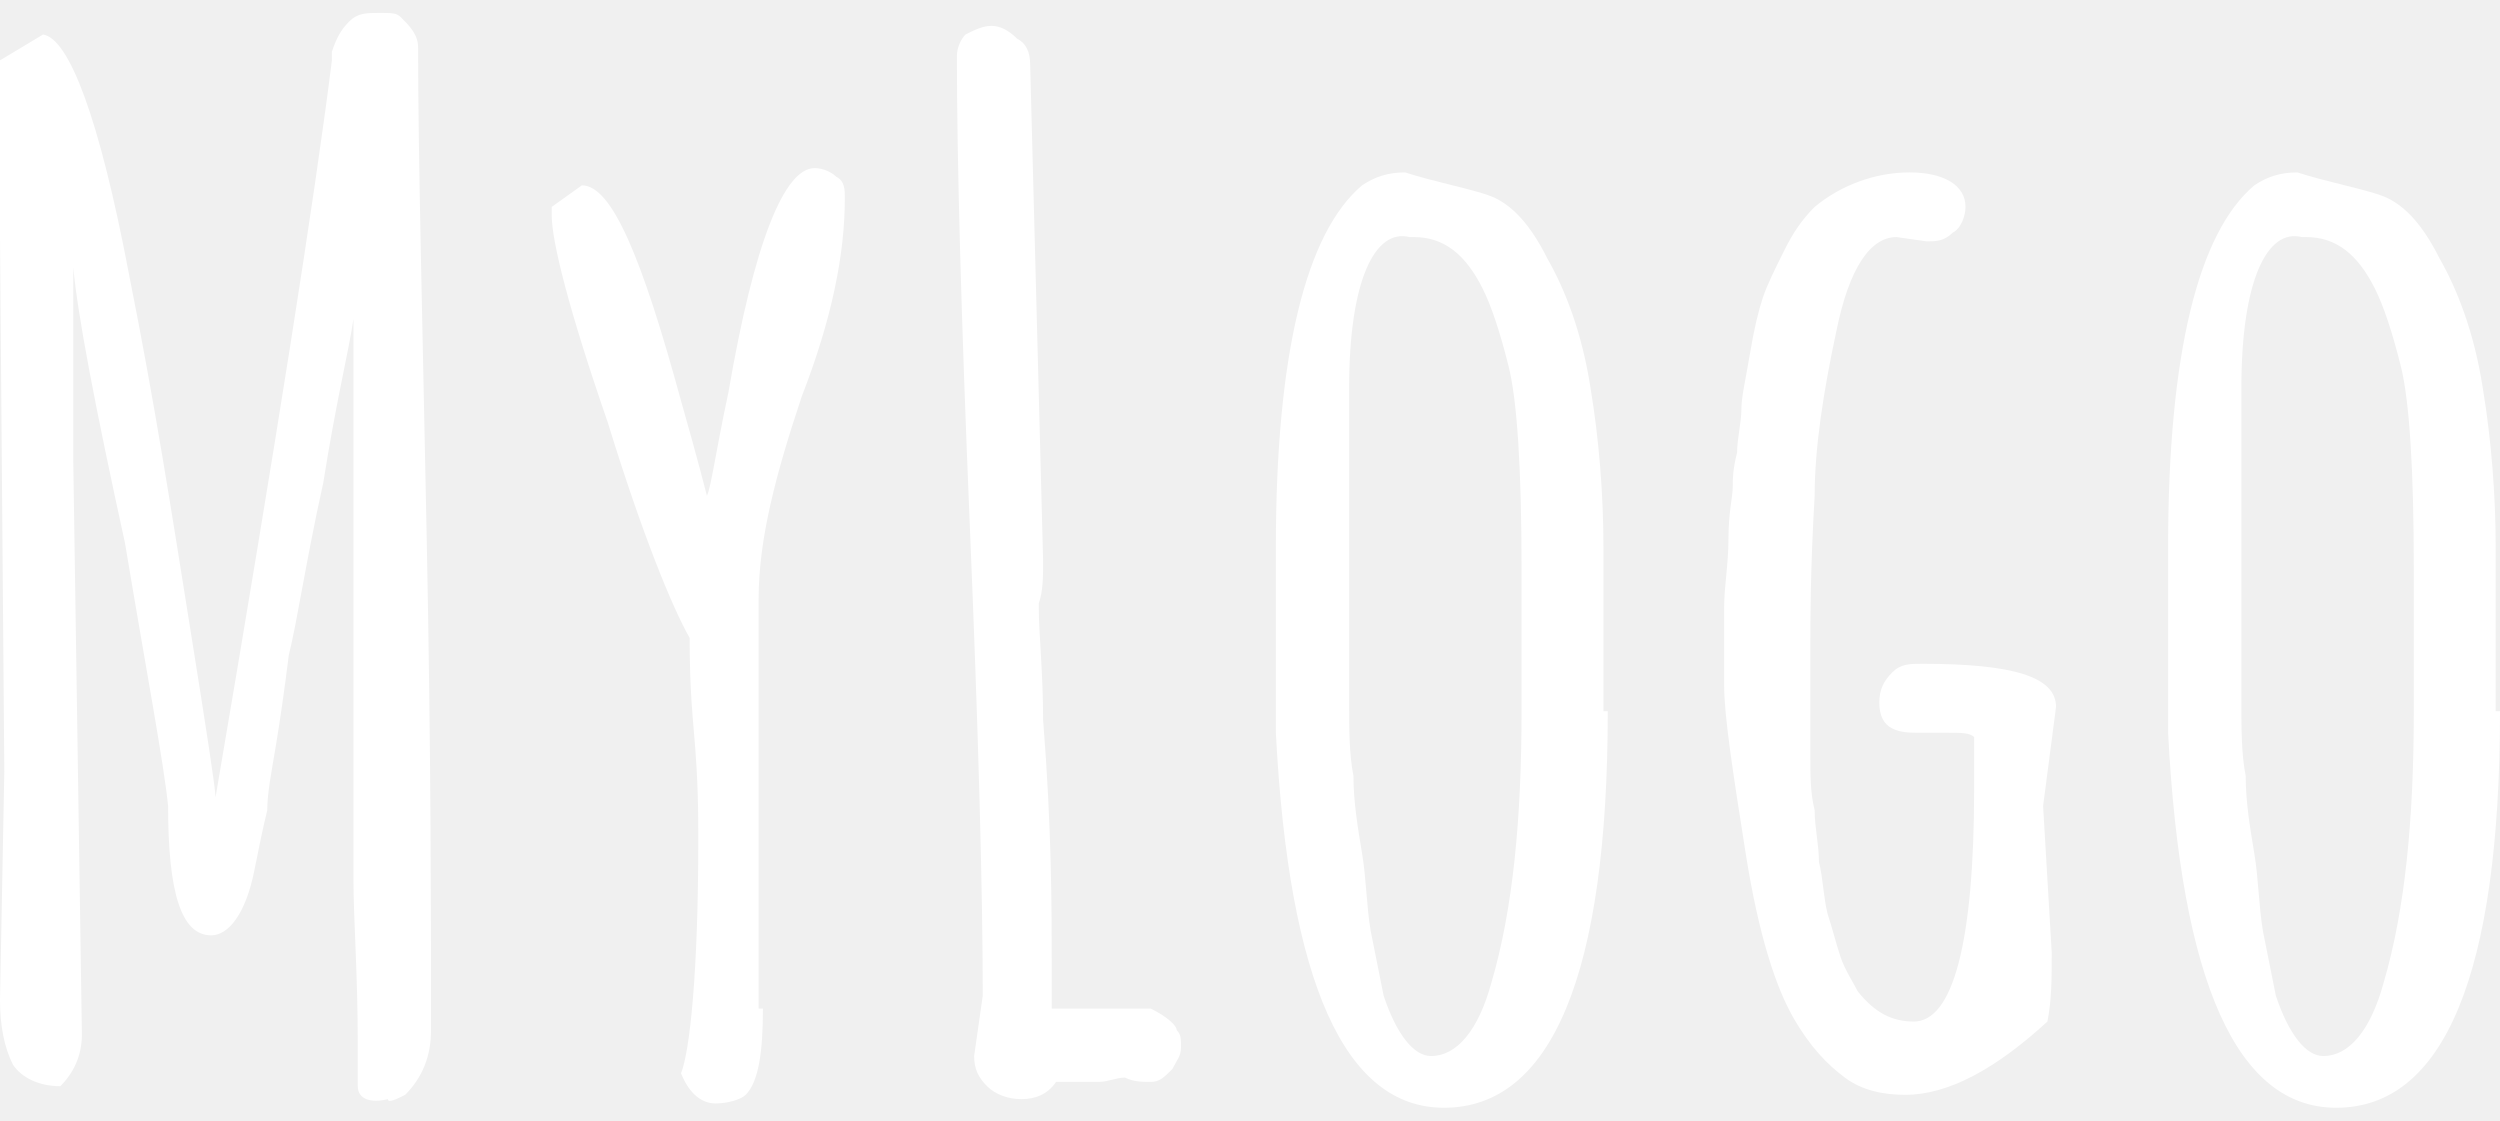
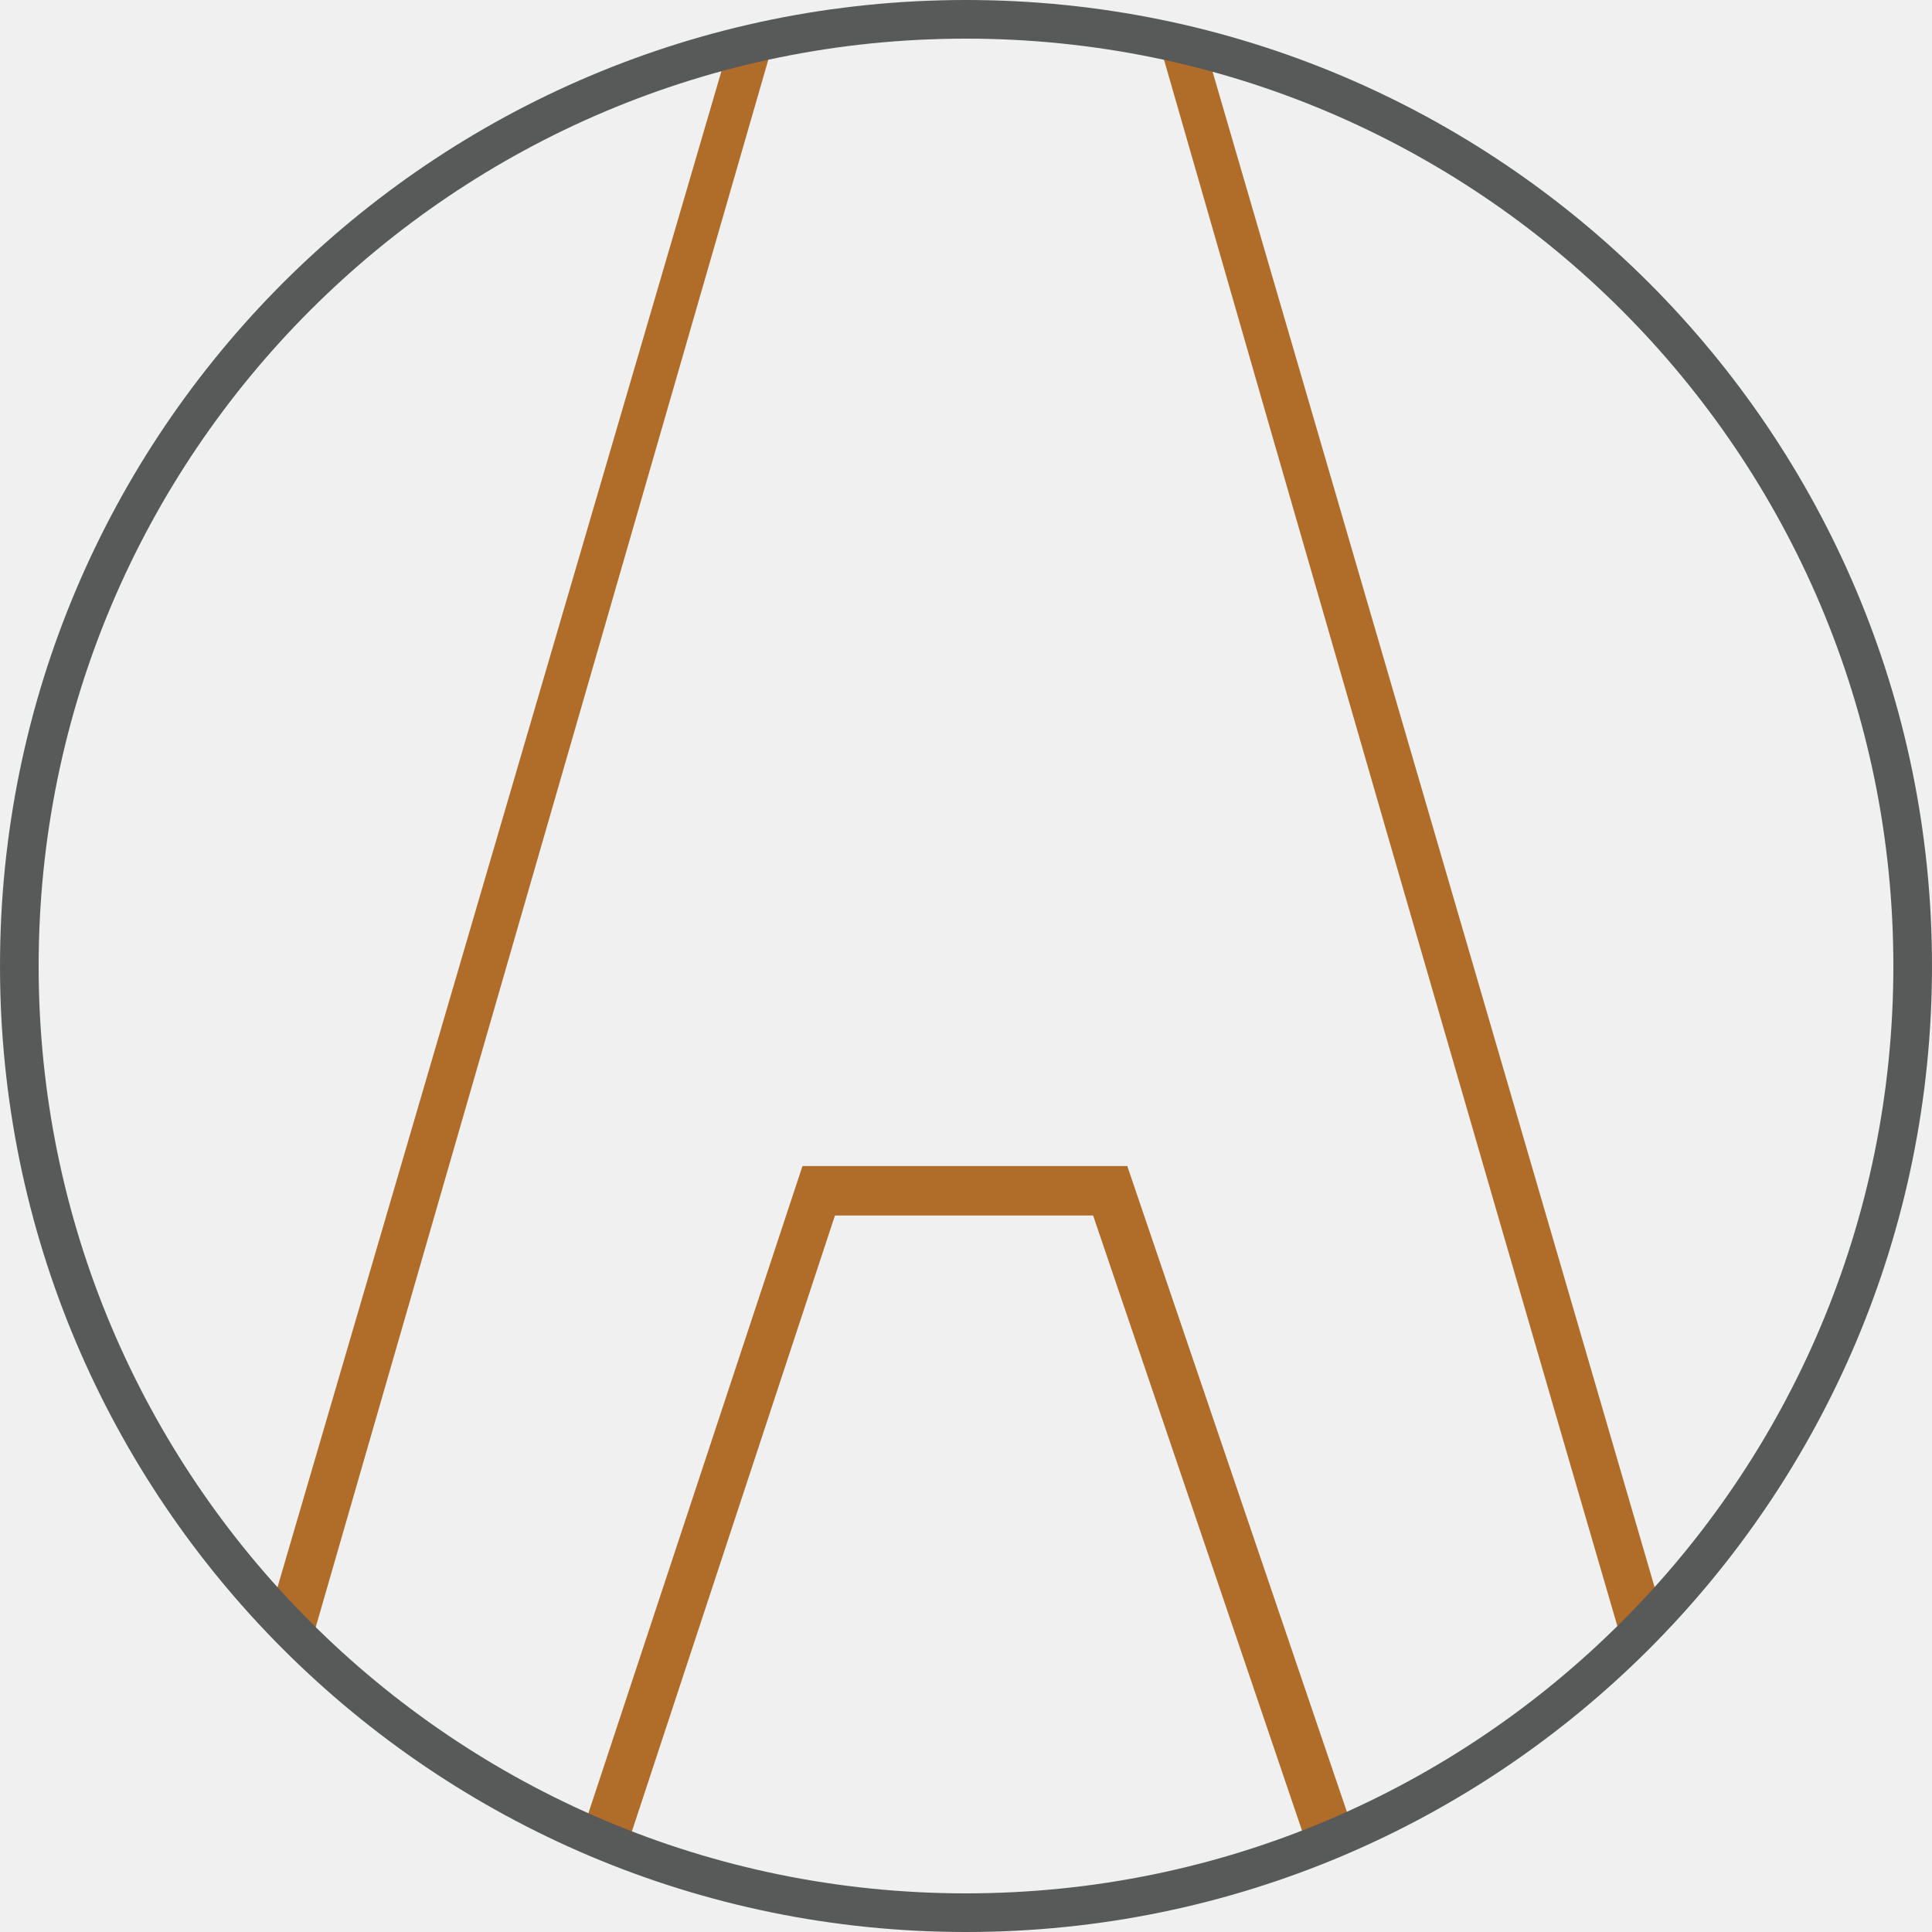
- <svg xmlns="http://www.w3.org/2000/svg" version="1.1" id="Layer_1" x="0px" y="0px" width="58px" height="26px" viewBox="0 0 58 26" enable-background="new 0 0 58 26" xml:space="preserve">
-   <g>
-     <path fill="#FFFFFF" d="M5,18.5C6.4,10.3,7.3,4.6,7.7,1.4V1.2c0.1-0.3,0.2-0.5,0.4-0.7c0.2-0.2,0.4-0.2,0.7-0.2s0.4,0,0.5,0.1   c0.2,0.2,0.4,0.4,0.4,0.7c0,2.5,0.1,6.3,0.2,11.4C10,17.5,10,21.3,10,23.9c0,0.6-0.2,1.1-0.6,1.5C9.2,25.5,9,25.6,9,25.5   c-0.4,0.1-0.7,0-0.7-0.3c0-0.1,0-0.3,0-0.5l0-0.5c0-1.6-0.1-2.9-0.1-3.8c0-0.9,0-2.2,0-3.8c0-1.6,0-4.7,0-9.2   c-0.1,0.7-0.4,1.9-0.7,3.8c-0.4,1.8-0.6,3.2-0.8,4c-0.1,0.8-0.2,1.5-0.3,2.1s-0.2,1.1-0.2,1.5c-0.1,0.4-0.2,0.9-0.3,1.4   c-0.2,1-0.6,1.5-1,1.5c-0.7,0-1-1-1-3c-0.1-1-0.5-3.1-1-6.1C2.2,9.4,1.8,7.3,1.7,6.2c0,2,0,3.5,0,4.5L1.9,24c0,0.5-0.2,0.9-0.5,1.2   c-0.5,0-0.9-0.2-1.1-0.5C0.1,24.3,0,23.8,0,23.2l0.1-5.3L0,5.5c0-1.4,0-2.8,0-4.1L1,0.8c0.6,0.1,1.3,1.9,2,5.6   C3.6,9.4,4,12,4.4,14.5C4.8,17,5,18.3,5,18.5z" />
-     <path fill="#FFFFFF" d="M17.7,23.4c0,1-0.1,1.7-0.4,2c-0.1,0.1-0.4,0.2-0.7,0.2c-0.3,0-0.6-0.2-0.8-0.7c0.2-0.5,0.4-2.3,0.4-5.4   c0-0.6,0-1.4-0.1-2.5c-0.1-1.1-0.1-1.8-0.1-2.2c-0.4-0.7-1.1-2.4-1.9-5c-0.9-2.6-1.3-4.2-1.3-4.8V4.8l0.7-0.5c0.7,0,1.4,1.7,2.3,5   c0.4,1.4,0.6,2.2,0.6,2.2c0.1-0.2,0.2-1,0.5-2.4c0.6-3.5,1.3-5.2,2-5.2c0.2,0,0.4,0.1,0.5,0.2c0.2,0.1,0.2,0.3,0.2,0.5   c0,1.3-0.3,2.8-1,4.6c-0.6,1.8-1,3.3-1,4.7V23.4z" />
-     <path fill="#FFFFFF" d="M23.9,1.5L24.2,13c0,0.4,0,0.7-0.1,1v0.1c0,0.6,0.1,1.5,0.1,2.6c0.2,2.5,0.2,4.4,0.2,5.7v1h2.3   c0.4,0.2,0.6,0.4,0.6,0.5c0.1,0.1,0.1,0.2,0.1,0.4s-0.1,0.3-0.2,0.5c-0.2,0.2-0.3,0.3-0.5,0.3c-0.2,0-0.4,0-0.6-0.1   c-0.2,0-0.4,0.1-0.6,0.1l-1,0c-0.2,0.3-0.5,0.4-0.8,0.4s-0.6-0.1-0.8-0.3c-0.2-0.2-0.3-0.4-0.3-0.7l0.2-1.4c0-2.4-0.1-6.1-0.3-10.9   c-0.2-4.8-0.3-8.5-0.3-10.9c0-0.2,0.1-0.4,0.2-0.5c0.2-0.1,0.4-0.2,0.6-0.2s0.4,0.1,0.6,0.3C23.8,1,23.9,1.2,23.9,1.5z" />
-     <path fill="#FFFFFF" d="M37.3,16.5c0,6.1-1.3,9.2-3.8,9.2c-2.3,0-3.6-2.9-3.9-8.7c0-0.6,0-1.1,0-1.7l0-2v-0.6c0-4.5,0.7-7.3,2-8.4   C31.9,4.1,32.2,4,32.6,4c0.3,0.1,0.7,0.2,1.1,0.3c0.4,0.1,0.8,0.2,1,0.3c0.4,0.2,0.8,0.6,1.2,1.4c0.4,0.7,0.8,1.7,1,3   c0.2,1.2,0.3,2.5,0.3,3.7V16.5z M31.3,9l0,1.9l0,3.1c0,0.3,0,0.6,0,0.9c0,0.4,0,0.8,0,1.4s0,1.2,0.1,1.7c0,0.6,0.1,1.2,0.2,1.8   c0.1,0.6,0.1,1.2,0.2,1.8c0.1,0.5,0.2,1,0.3,1.5c0.3,0.9,0.7,1.4,1.1,1.4c0.6,0,1.1-0.6,1.4-1.7c0.5-1.7,0.7-3.8,0.7-6.3l0-3.3   c0-2.3-0.1-3.9-0.3-4.7c-0.2-0.8-0.4-1.4-0.6-1.8c-0.4-0.8-0.9-1.2-1.6-1.2c0,0,0,0-0.1,0C31.9,5.3,31.3,6.5,31.3,9z" />
-     <path fill="#FFFFFF" d="M45.2,17l-0.6,0c-0.3,0-0.5,0-0.7-0.1c-0.2-0.1-0.3-0.3-0.3-0.6s0.1-0.5,0.3-0.7c0.2-0.2,0.4-0.2,0.7-0.2v0   c2.1,0,3.1,0.3,3.1,1l-0.3,2.3l0.2,3.4c0,0.6,0,1.1-0.1,1.6c-1.2,1.1-2.3,1.7-3.3,1.7c-0.5,0-1-0.1-1.4-0.4   c-0.4-0.3-0.8-0.7-1.2-1.4c-0.4-0.7-0.8-1.9-1.1-3.8c-0.3-1.9-0.5-3.2-0.5-3.9c0-0.7,0-1.3,0-1.8c0-0.5,0.1-1,0.1-1.6   s0.1-1,0.1-1.2c0-0.2,0-0.4,0.1-0.8c0-0.3,0.1-0.7,0.1-1c0-0.3,0.1-0.7,0.2-1.3c0.1-0.6,0.2-1,0.3-1.3c0.1-0.3,0.3-0.7,0.5-1.1   c0.2-0.4,0.4-0.7,0.7-1c0.6-0.5,1.4-0.8,2.2-0.8c0.8,0,1.3,0.3,1.3,0.8c0,0.2-0.1,0.5-0.3,0.6c-0.2,0.2-0.4,0.2-0.6,0.2L44,5.5   c-0.6,0-1.1,0.7-1.4,2.2c-0.3,1.4-0.5,2.7-0.5,3.8c-0.1,1.7-0.1,2.9-0.1,3.5s0,1,0,1.3c0,0.3,0,0.7,0,1.2c0,0.5,0,0.9,0.1,1.3   c0,0.4,0.1,0.8,0.1,1.2c0.1,0.4,0.1,0.8,0.2,1.2c0.1,0.3,0.2,0.7,0.3,1c0.1,0.3,0.3,0.6,0.4,0.8c0.4,0.5,0.8,0.7,1.3,0.7   c0.9,0,1.4-1.8,1.4-5.4v-1.2C45.7,17,45.5,17,45.2,17z" />
-     <path fill="#FFFFFF" d="M58,16.5c0,6.1-1.3,9.2-3.8,9.2c-2.3,0-3.6-2.9-3.9-8.7c0-0.6,0-1.1,0-1.7l0-2v-0.6c0-4.5,0.7-7.3,2-8.4   C52.6,4.1,52.9,4,53.3,4c0.3,0.1,0.7,0.2,1.1,0.3c0.4,0.1,0.8,0.2,1,0.3c0.4,0.2,0.8,0.6,1.2,1.4c0.4,0.7,0.8,1.7,1,3   c0.2,1.2,0.3,2.5,0.3,3.7V16.5z M52,9l0,1.9l0,3.1c0,0.3,0,0.6,0,0.9c0,0.4,0,0.8,0,1.4s0,1.2,0.1,1.7c0,0.6,0.1,1.2,0.2,1.8   c0.1,0.6,0.1,1.2,0.2,1.8c0.1,0.5,0.2,1,0.3,1.5c0.3,0.9,0.7,1.4,1.1,1.4c0.6,0,1.1-0.6,1.4-1.7c0.5-1.7,0.7-3.8,0.7-6.3l0-3.3   c0-2.3-0.1-3.9-0.3-4.7c-0.2-0.8-0.4-1.4-0.6-1.8c-0.4-0.8-0.9-1.2-1.6-1.2c0,0,0,0-0.1,0C52.6,5.3,52,6.5,52,9z" />
-   </g>
+ <svg xmlns="http://www.w3.org/2000/svg" id="Letters" viewBox="0 0 250 250">
+   <defs>
+     <style>.cls-1{fill:none;stroke:#585959;stroke-miterlimit:10;stroke-width:5px;}.cls-2{fill:#af6d29;stroke-width:0px;}</style>
+   </defs>
+   <path id="A" class="cls-2" d="M141.45,157.29h-33.41l-27.35,82.96-46-30.7C54.66,141.33,74.64,73.1,94.62,4.88c9.42-1,19.87-1.66,31.19-1.69,10.75-.02,20.7.53,29.73,1.4,19.93,68.32,39.85,136.64,59.78,204.96l-45.73,30.6-28.14-82.86ZM175.25,237.25c11.54-8.28,23.08-16.56,34.62-24.83-10.23-35.07-20.42-70.16-30.58-105.26-9.95-34.38-19.86-68.76-29.74-103.16-16.52.58-33.04,1.17-49.56,1.75-20.07,69.52-40.15,139.04-60.22,208.56,11.83,7.65,23.67,15.29,35.5,22.94,9.52-28.79,19.05-57.57,28.57-86.36h42.03c9.79,28.79,19.58,57.57,29.37,86.36Z" />
+   <circle id="O" class="cls-1" cx="125" cy="125" r="122.5" />
</svg>
